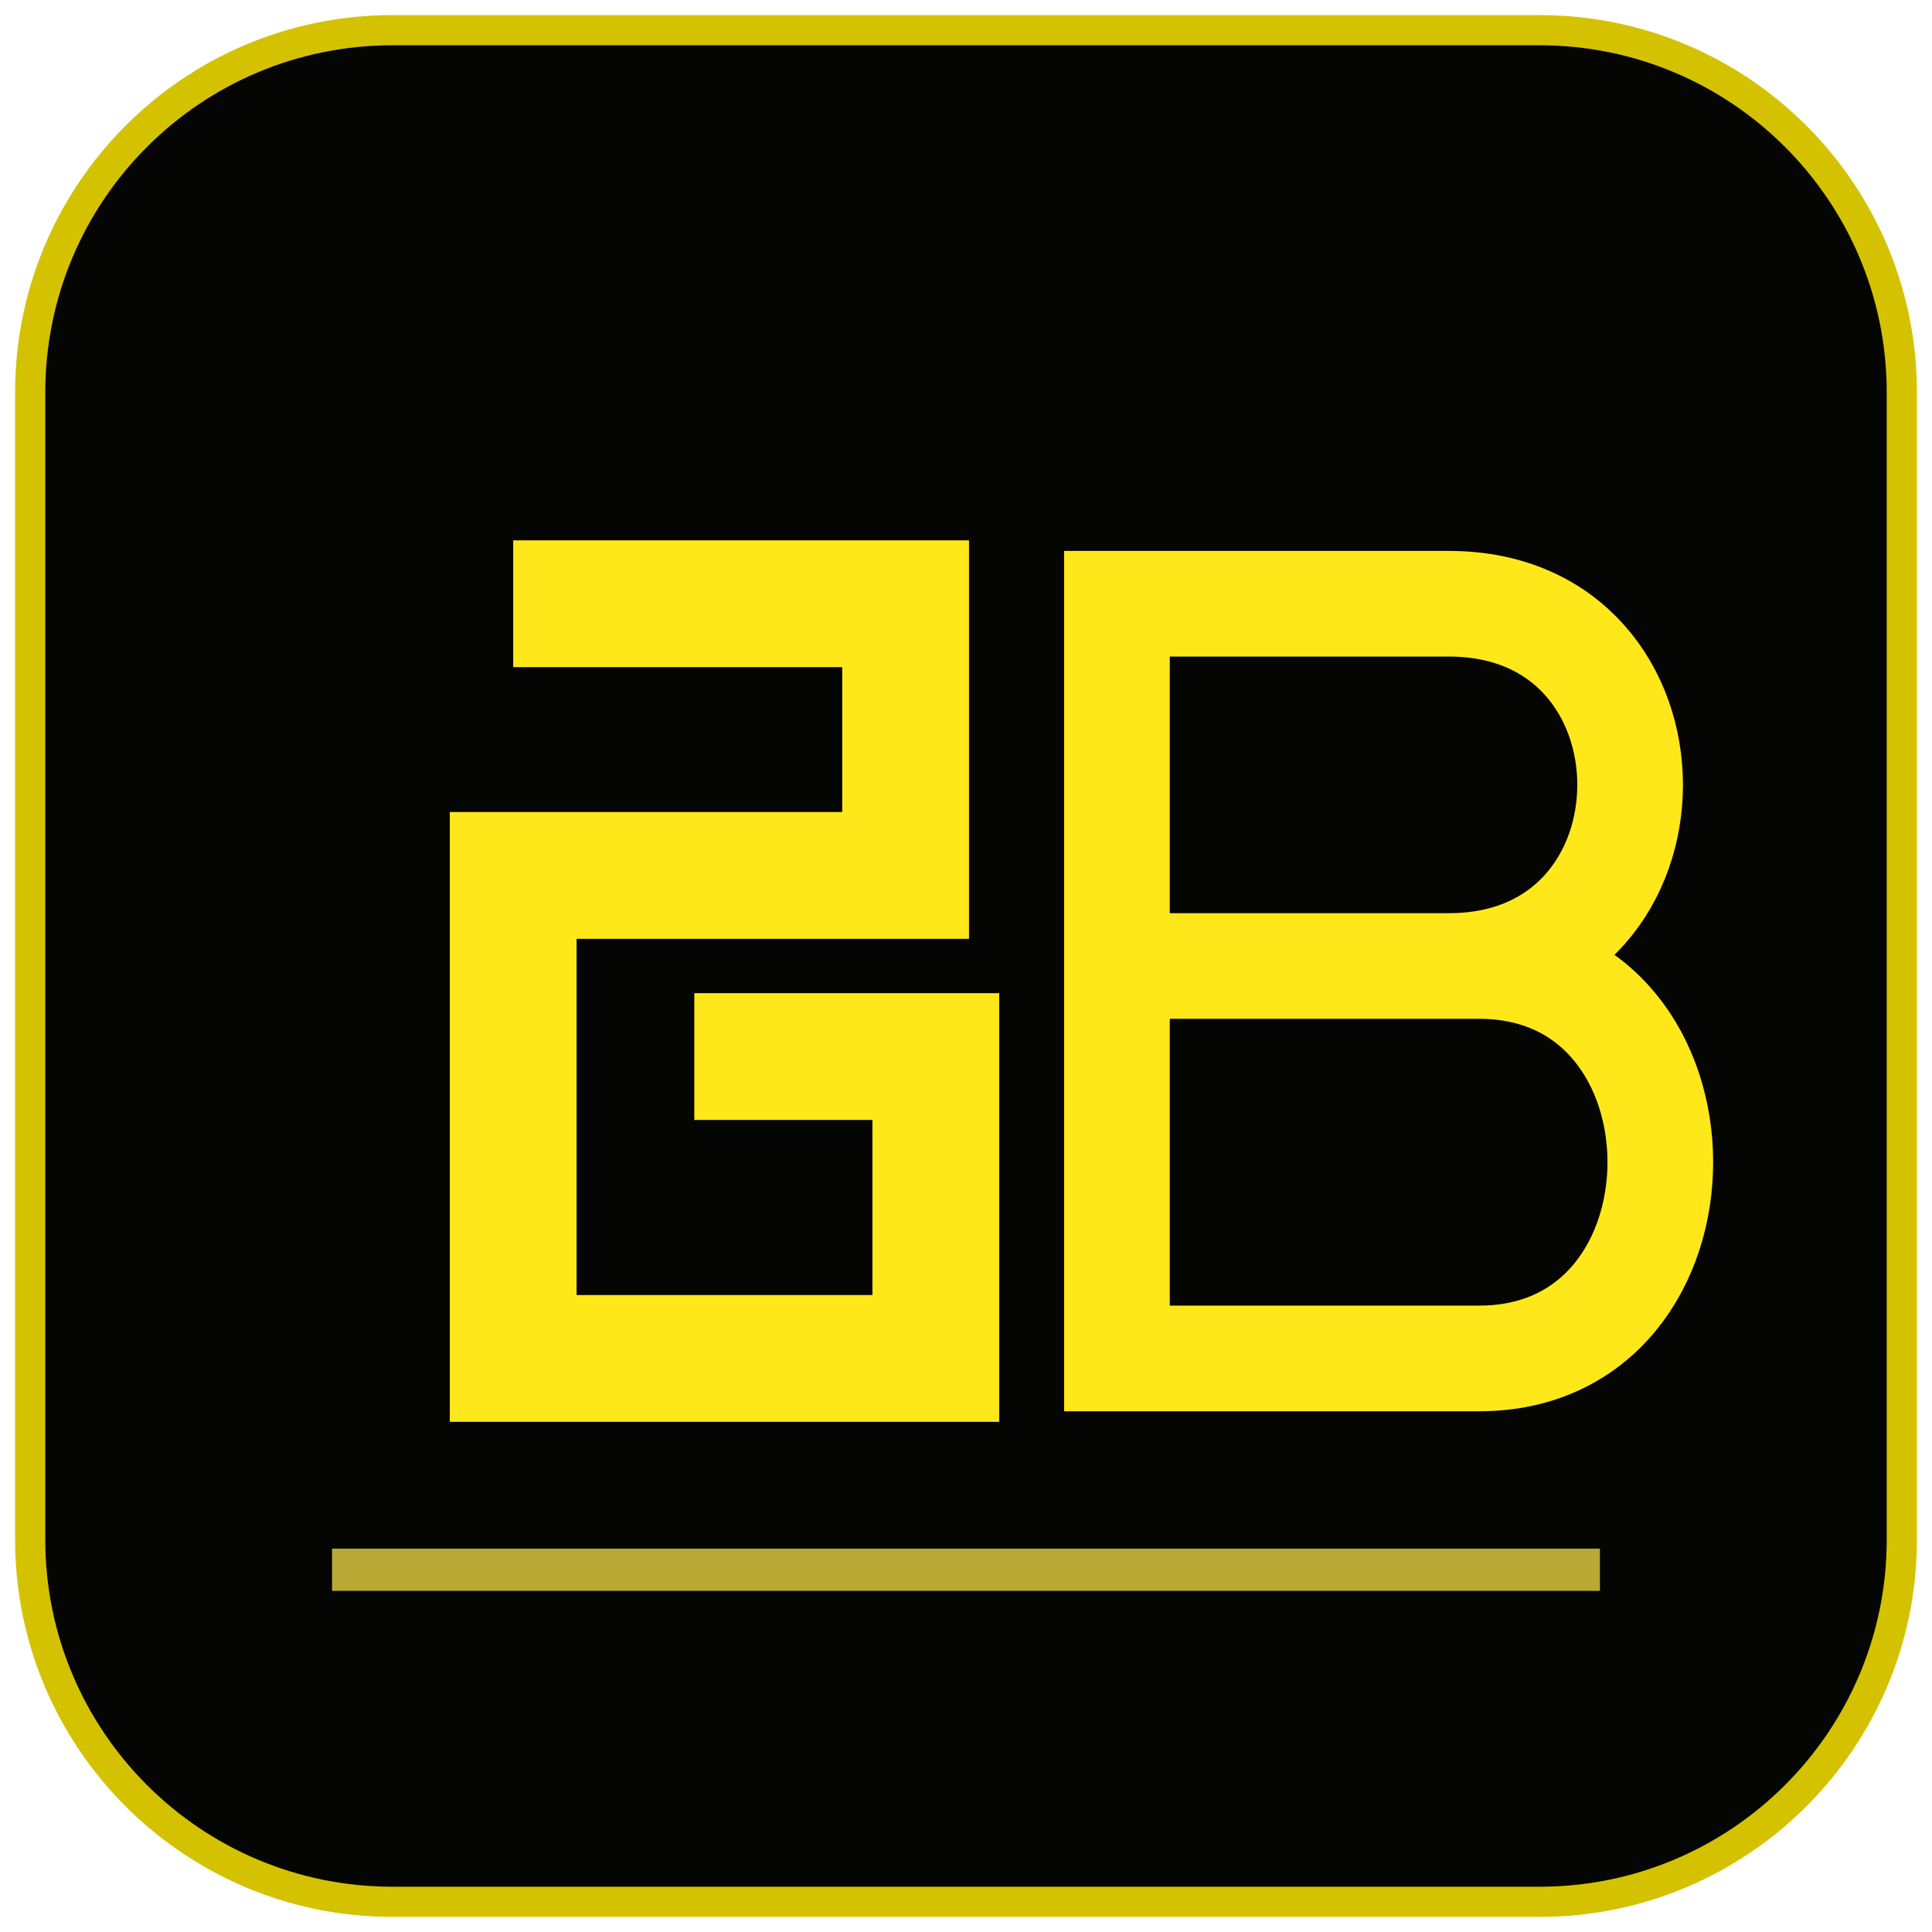
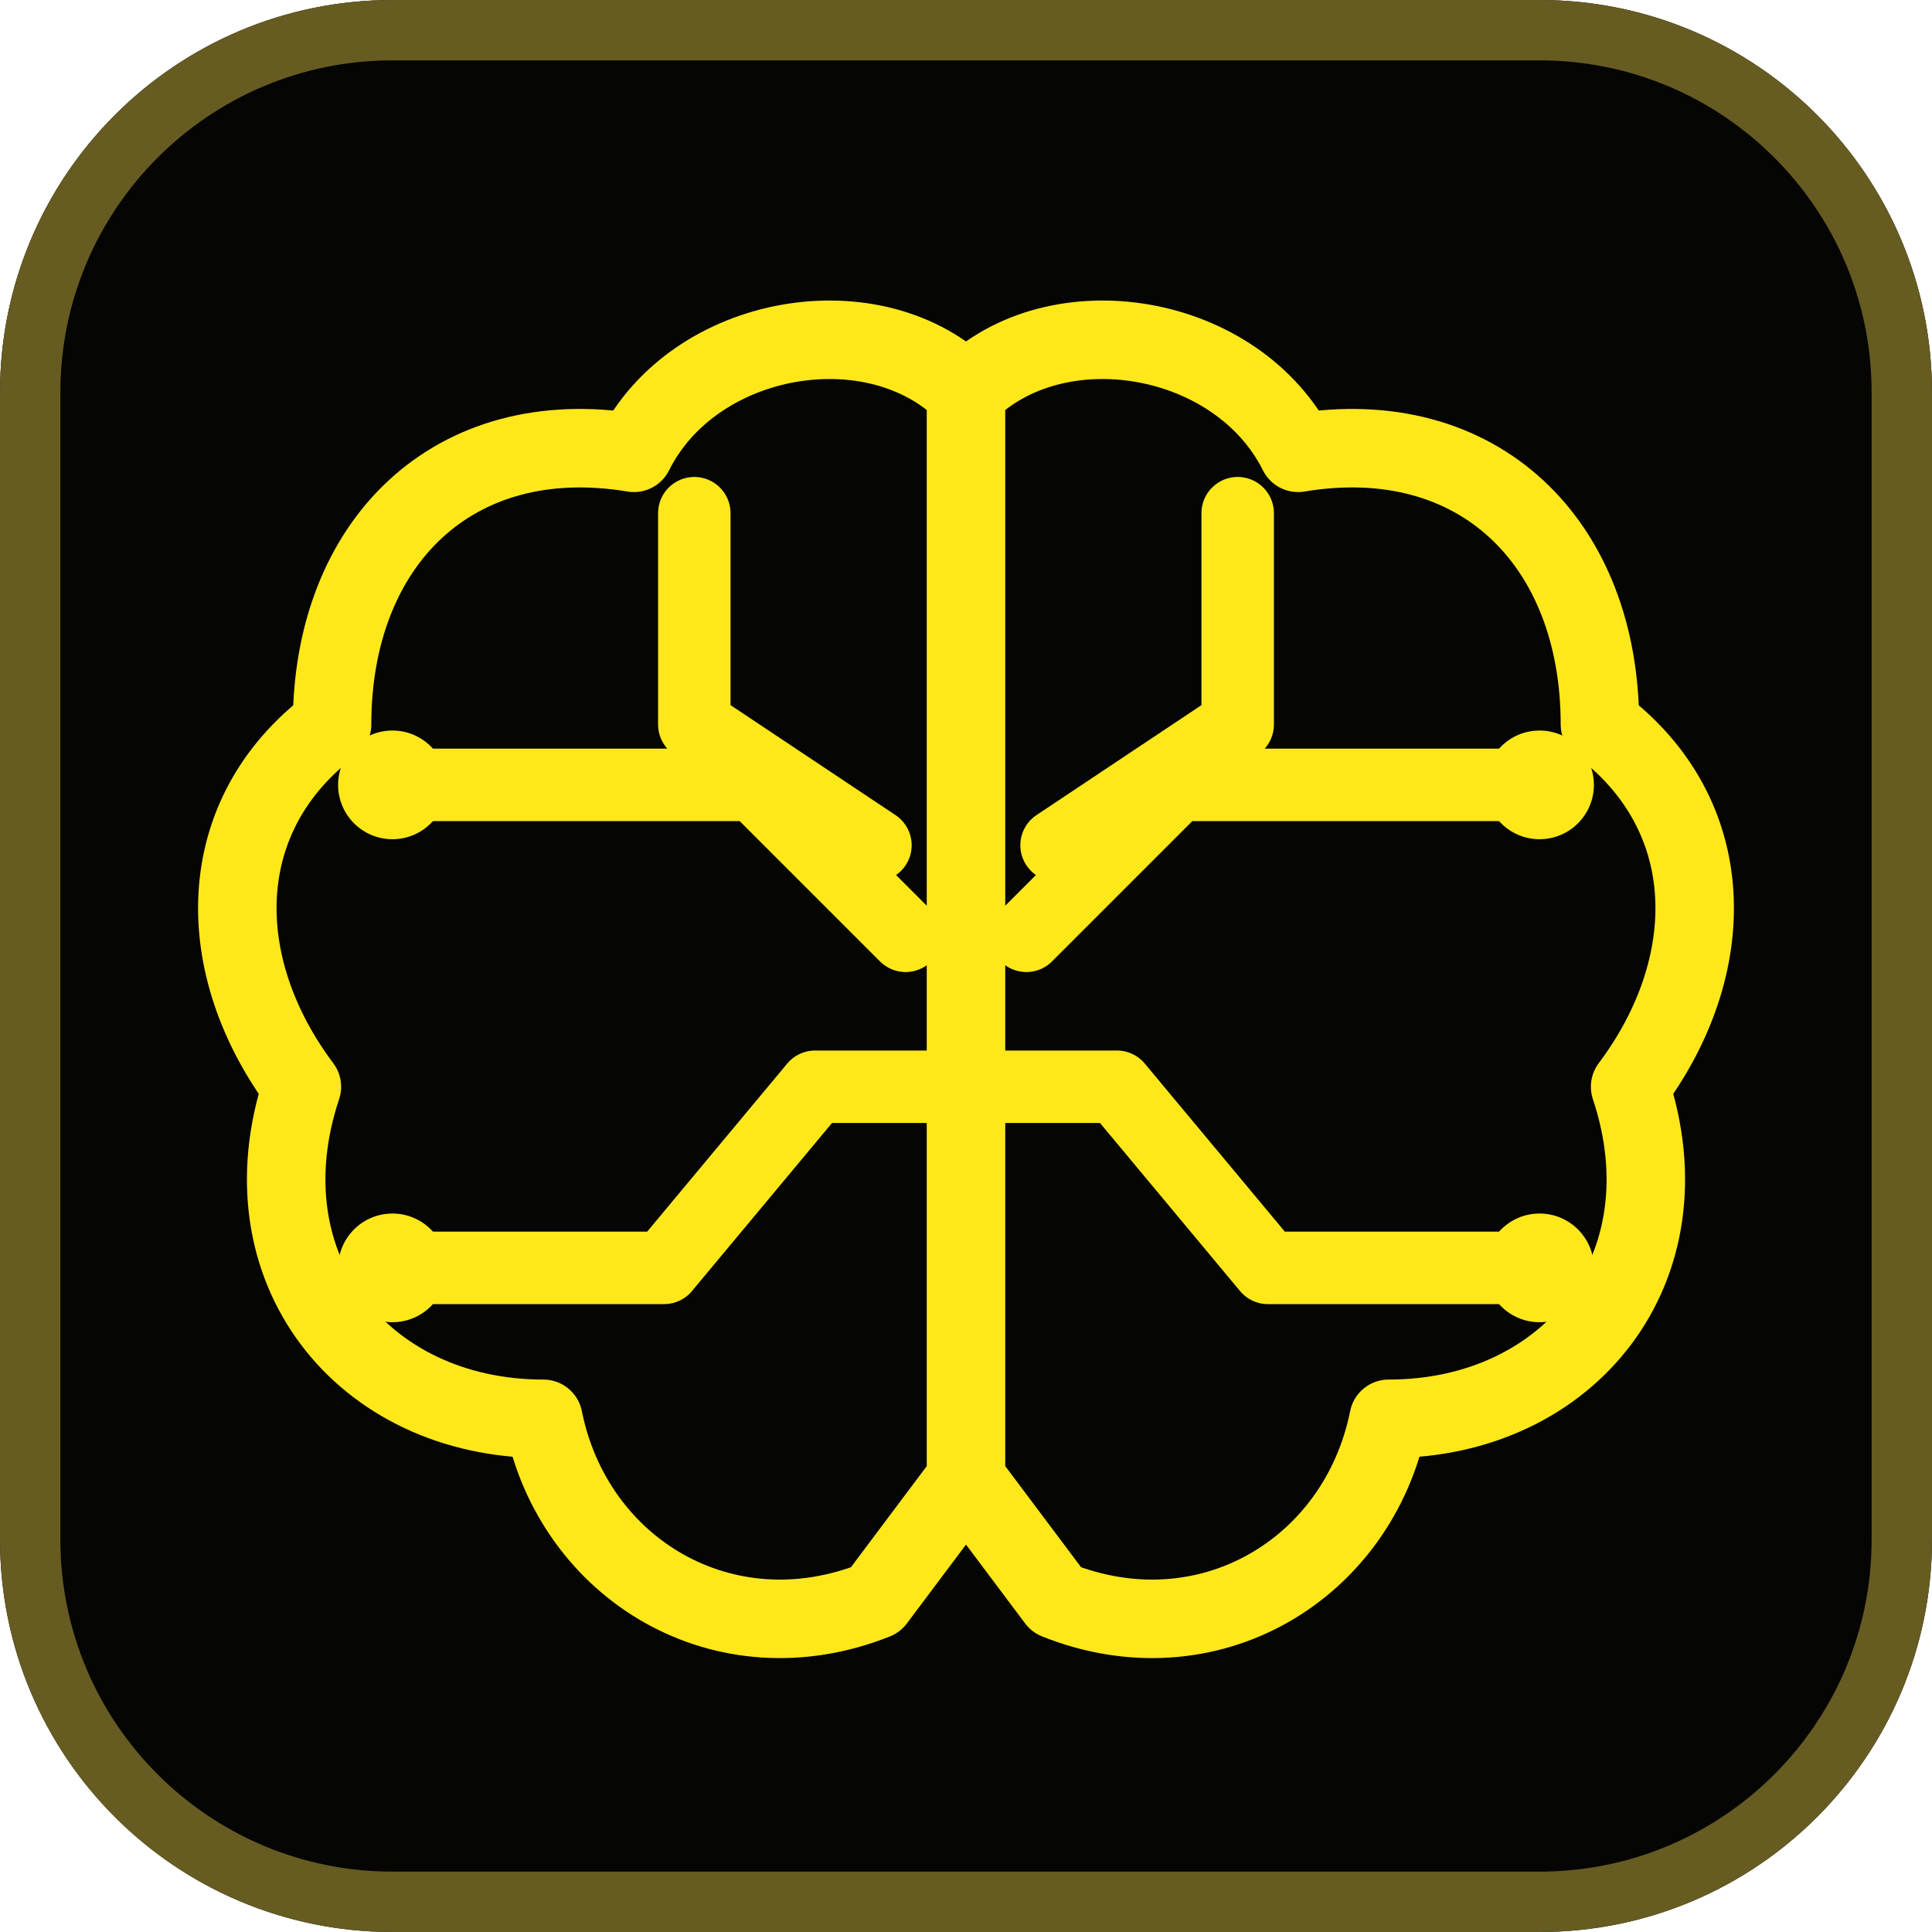
<svg xmlns="http://www.w3.org/2000/svg" viewBox="0 0 64 64">
-   <rect x="1" y="1" width="62" height="62" rx="12" fill="#050504" stroke="#d4c200" />
-   <path d="M17 20h13v9H17v16h14V35H23" stroke="#ffe81a" stroke-width="4.2" fill="none" stroke-linejoin="miter" />
-   <path d="M37 20h11c8 0 8 12 0 12h-11V20zm0 12h12c8 0 8 13 0 13H37V32z" stroke="#ffe81a" stroke-width="3.5" fill="none" />
-   <path d="M11 52h42" stroke="#b8a935" stroke-width="1.4" />
+   <rect width="64" height="64" rx="13" fill="#050504" />
+   <rect x="1" y="1" width="62" height="62" rx="12" fill="none" stroke="#665c21" stroke-width="2" />
+   <path d="M32 13c-3-3-9-2-11 2-6-1-10 3-10 9-4 3-4 8-1 12-2 6 2 11 8 11 1 5 6 8 11 6l3-4V13Zm0 0c3-3 9-2 11 2 6-1 10 3 10 9 4 3 4 8 1 12 2 6-2 11-8 11-1 5-6 8-11 6l-3-4V13Z" fill="none" stroke="#FFE81A" stroke-width="2.6" stroke-linecap="round" stroke-linejoin="round" />
+   <path d="M32 16v31M13 26h12l5 5m-17 11h9l5-6h5m-9-19v7l6 4M51 26H39l-5 5m17 11h-9l-5-6h-5m9-19v7l-6 4" fill="none" stroke="#FFE81A" stroke-width="2.4" stroke-linecap="round" stroke-linejoin="round" />
+   <circle cx="13" cy="26" r="1.8" fill="#FFE81A" />
+   <circle cx="13" cy="42" r="1.8" fill="#FFE81A" />
+   <circle cx="51" cy="26" r="1.8" fill="#FFE81A" />
+   <circle cx="51" cy="42" r="1.8" fill="#FFE81A" />
</svg>
